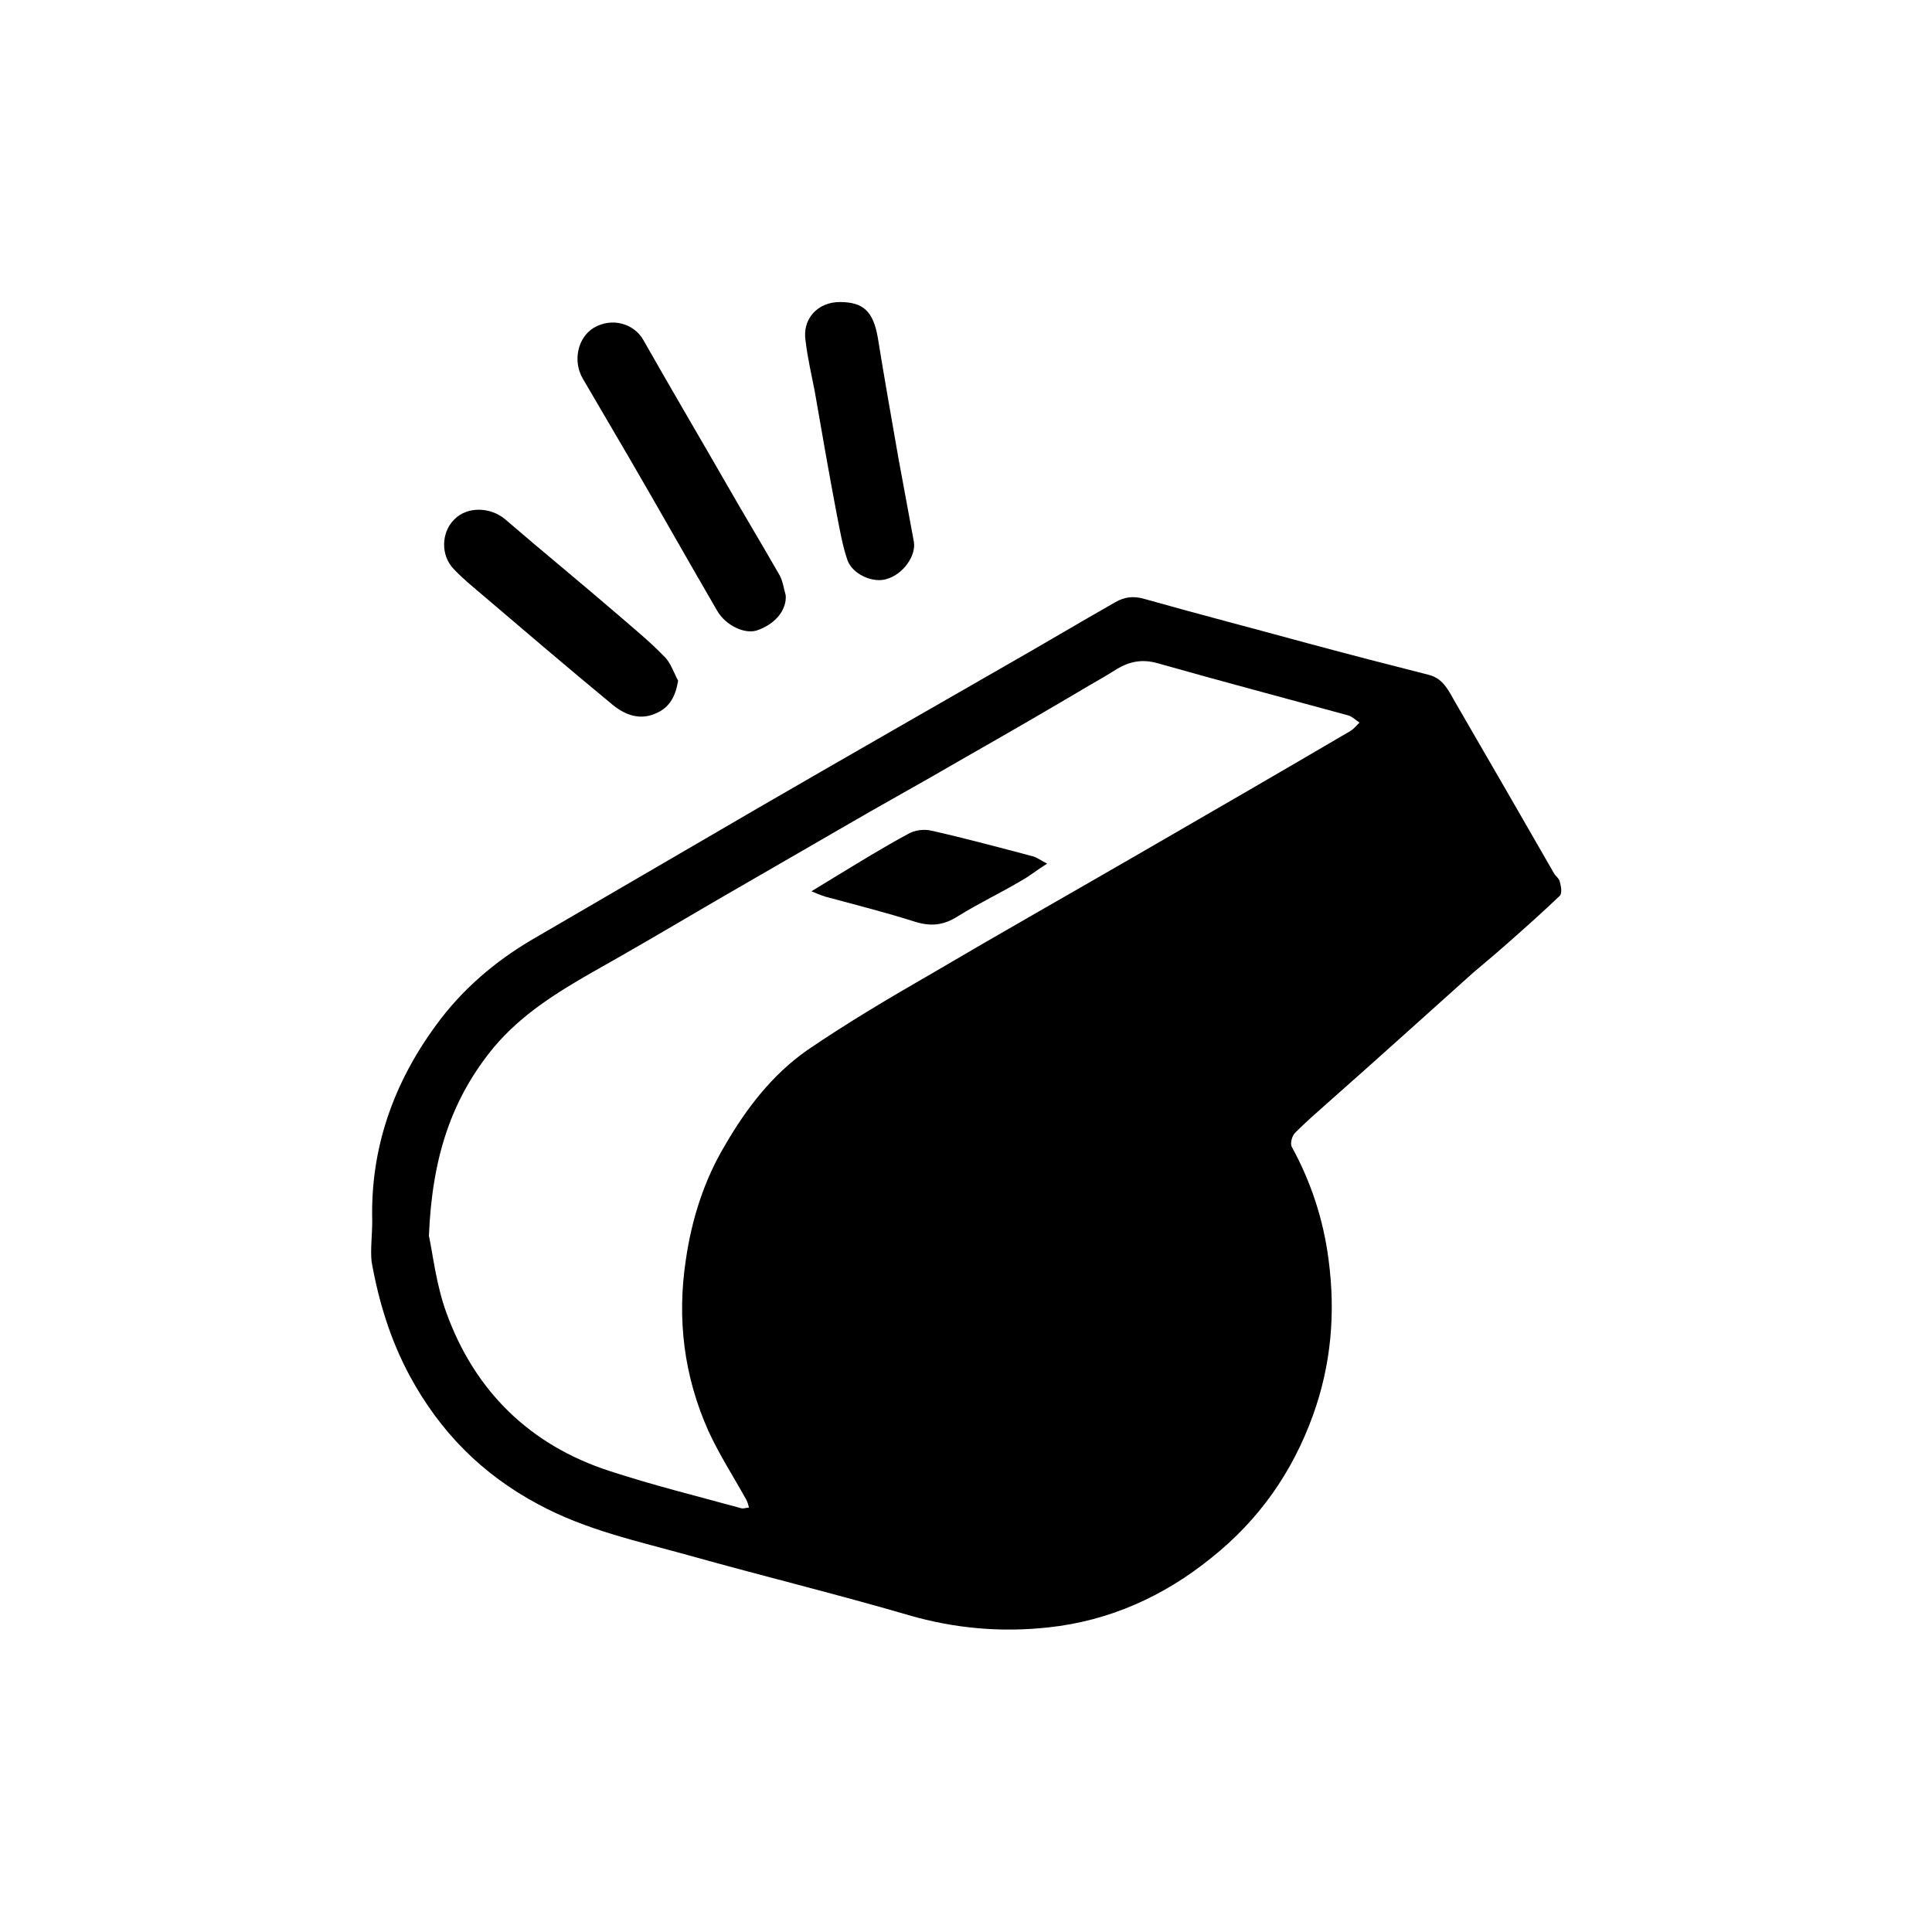
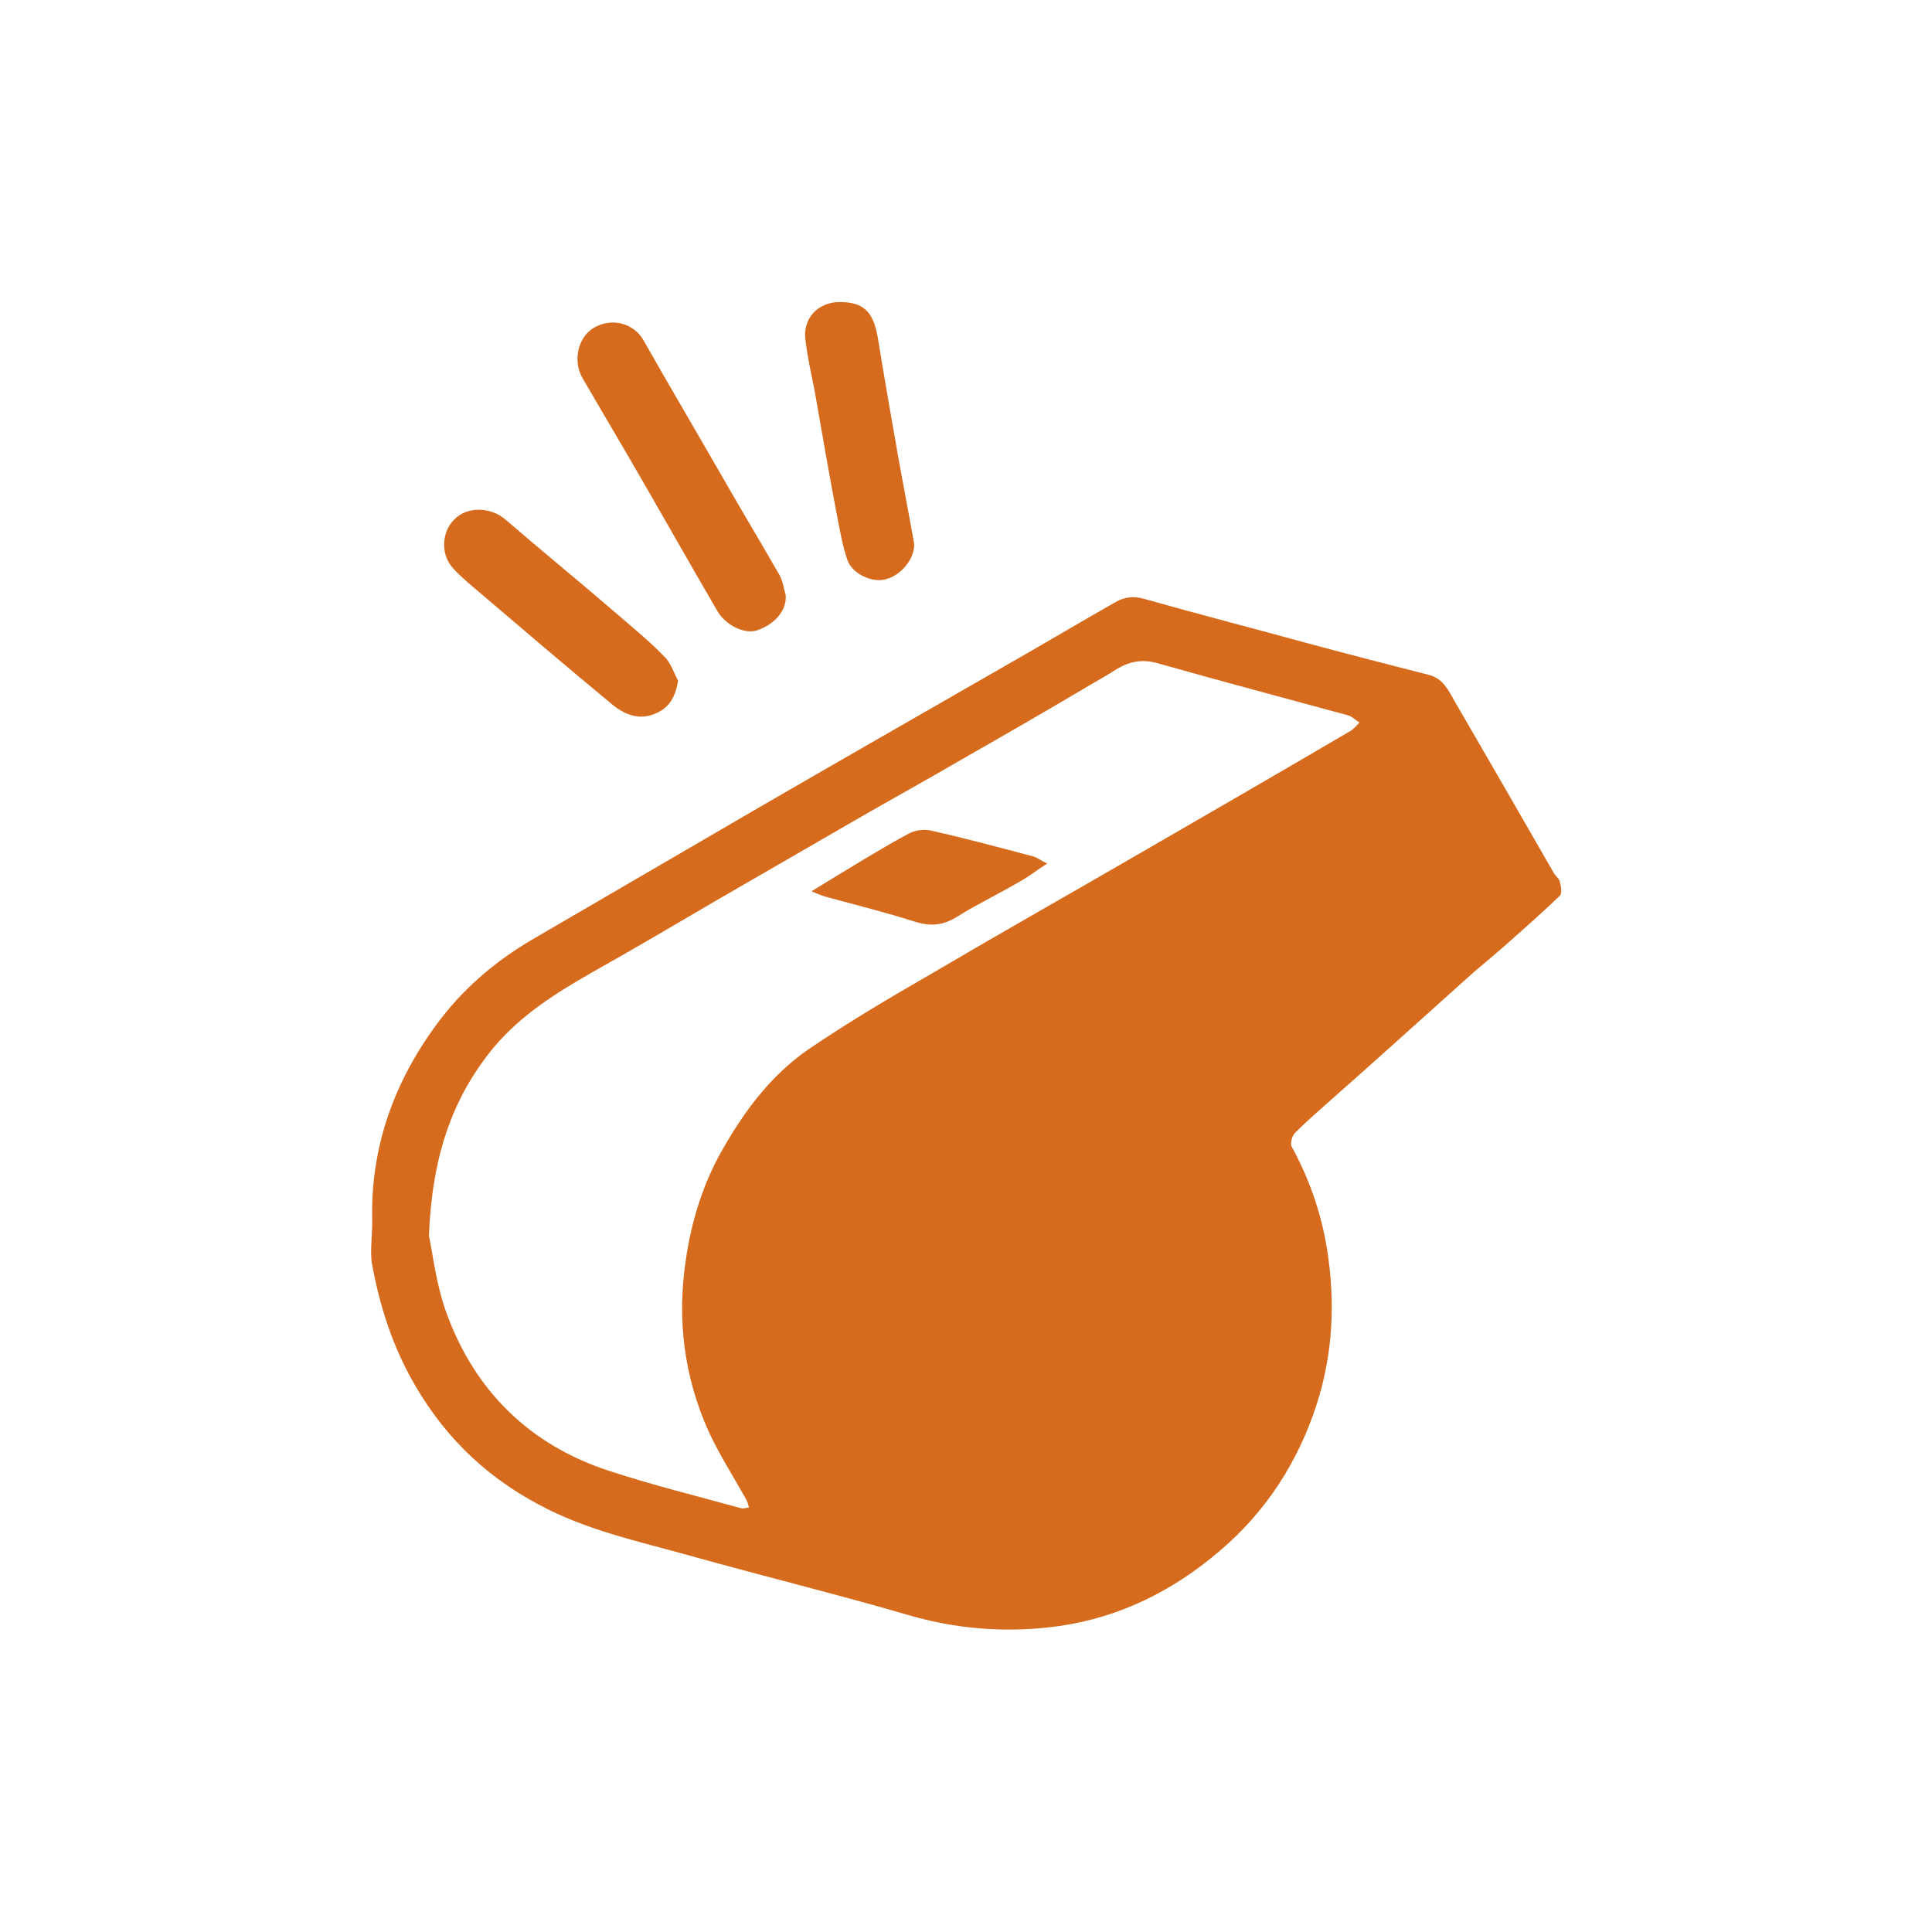
<svg xmlns="http://www.w3.org/2000/svg" version="1.1" id="Layer_1" x="0px" y="0px" viewBox="0 0 300 300" style="enable-background:new 0 0 300 300;" xml:space="preserve">
  <g>
-     <path d="M57.8,189.6c-0.3-11.3,3.3-21.4,9.9-30.4c4-5.5,9.1-9.9,15.1-13.4c11.7-6.8,23.5-13.7,35.2-20.5   c12.6-7.3,25.2-14.5,37.9-21.8c5.8-3.3,11.5-6.7,17.3-10c1.4-0.8,2.8-1,4.5-0.5c8.5,2.4,17,4.6,25.4,6.9c6.3,1.7,12.5,3.3,18.8,4.9   c2.3,0.6,3.1,2.6,4.1,4.3c5.1,8.8,10.2,17.6,15.3,26.5c0.3,0.5,0.8,0.8,0.9,1.3c0.2,0.7,0.4,1.8,0,2.2c-2.5,2.4-5.2,4.8-7.8,7.1   c-1.8,1.6-3.7,3.2-5.6,4.8c-7.6,6.8-15.1,13.6-22.7,20.3c-1.7,1.5-3.4,3-5,4.6c-0.5,0.5-0.8,1.7-0.5,2.2c3,5.5,4.9,11.3,5.7,17.5   c1.1,8.3,0.4,16.3-2.4,24.1c-3.2,8.9-8.4,16.3-15.8,22.2c-7.4,6-15.9,9.8-25.3,10.8c-7.2,0.8-14.5,0.2-21.7-1.9   c-11.3-3.3-22.8-6.1-34.2-9.3c-7.9-2.2-15.9-3.9-23.3-7.9c-8.8-4.7-15.3-11.3-20-20c-3-5.6-4.8-11.5-5.9-17.7   C57.5,194,57.8,191.8,57.8,189.6z M66.6,191.9c0.6,2.7,1.1,7.5,2.7,11.9c4.4,12.2,13,20.6,25.3,24.6c6.7,2.2,13.6,3.9,20.5,5.8   c0.4,0.1,0.8-0.1,1.2-0.1c-0.1-0.4-0.2-0.8-0.4-1.2c-2-3.6-4.2-7-5.9-10.7c-3.8-8.5-4.9-17.4-3.5-26.6c0.9-6.2,2.8-12.3,6.1-17.8   c3.3-5.7,7.3-10.9,12.7-14.7c6.3-4.3,12.9-8.2,19.5-12c10.7-6.3,21.5-12.4,32.2-18.6c10.9-6.3,21.8-12.6,32.7-19   c0.5-0.3,0.9-0.8,1.4-1.3c-0.6-0.4-1.1-0.9-1.7-1.1c-9.9-2.7-19.7-5.3-29.6-8.1c-2.4-0.7-4.4-0.3-6.4,0.9c-1.4,0.9-2.8,1.7-4.2,2.5   c-6.4,3.8-12.8,7.5-19.3,11.2c-6.5,3.8-13.1,7.4-19.6,11.2c-6.4,3.7-12.8,7.4-19.2,11.1c-6.3,3.7-12.6,7.4-19,11   c-5.6,3.2-11.1,6.6-15.4,11.7C70.1,170.6,67.1,179.7,66.6,191.9z" />
-     <path d="M122,92.4c0.2,2.2-1.5,4.5-4.5,5.5c-1.9,0.6-4.8-0.8-6.1-3c-4.6-7.9-9.1-15.9-13.7-23.8c-2.4-4.1-4.8-8.2-7.2-12.3   c-1.6-2.7-0.8-6.4,1.7-7.9c2.9-1.7,6.3-0.6,7.7,1.9c4.2,7.4,8.5,14.7,12.7,22c2.8,4.9,5.7,9.7,8.5,14.6   C121.6,90.4,121.7,91.4,122,92.4z" />
-     <path d="M105.3,105.7c-0.4,2.4-1.3,4.1-3.3,5c-2.5,1.2-4.8,0.4-6.8-1.2c-6.9-5.7-13.7-11.5-20.5-17.3c-1.4-1.2-2.9-2.4-4.2-3.8   c-2.1-2.1-2-5.7,0-7.7c2-2.1,5.6-2,7.9-0.1c5.8,5,11.8,9.9,17.6,14.9c2.4,2.1,4.9,4.1,7.1,6.4C104.1,102.8,104.6,104.4,105.3,105.7   z" />
-     <path d="M130.4,46.9c3.7,0,5.2,1.5,5.9,5.5c1,6.2,2.1,12.4,3.2,18.7c0.8,4.3,1.6,8.7,2.4,13c0.4,2.2-1.7,5.1-4.2,5.8   c-2.1,0.7-5.3-0.7-6.1-2.9c-0.8-2.3-1.2-4.8-1.7-7.3c-1.2-6.3-2.3-12.7-3.4-19c-0.5-2.6-1.1-5.1-1.4-7.7   C124.5,49.5,127,46.9,130.4,46.9z" />
-     <path d="M126,138.4c1.5-0.9,2.6-1.6,3.6-2.2c3.8-2.3,7.5-4.6,11.4-6.7c1-0.6,2.5-0.8,3.7-0.5c5.3,1.2,10.5,2.6,15.8,4   c0.6,0.2,1.1,0.6,2.1,1.1c-1.6,1-2.8,2-4.1,2.7c-3.2,1.9-6.6,3.5-9.8,5.5c-2.2,1.4-4.2,1.6-6.7,0.8c-4.4-1.4-8.8-2.5-13.2-3.7   C127.9,139.2,127.2,138.9,126,138.4z" />
+     <path fill="#d66b1d" d="M57.8,189.6c-0.3-11.3,3.3-21.4,9.9-30.4c4-5.5,9.1-9.9,15.1-13.4c11.7-6.8,23.5-13.7,35.2-20.5   c12.6-7.3,25.2-14.5,37.9-21.8c5.8-3.3,11.5-6.7,17.3-10c1.4-0.8,2.8-1,4.5-0.5c8.5,2.4,17,4.6,25.4,6.9c6.3,1.7,12.5,3.3,18.8,4.9   c2.3,0.6,3.1,2.6,4.1,4.3c5.1,8.8,10.2,17.6,15.3,26.5c0.3,0.5,0.8,0.8,0.9,1.3c0.2,0.7,0.4,1.8,0,2.2c-2.5,2.4-5.2,4.8-7.8,7.1   c-1.8,1.6-3.7,3.2-5.6,4.8c-7.6,6.8-15.1,13.6-22.7,20.3c-1.7,1.5-3.4,3-5,4.6c-0.5,0.5-0.8,1.7-0.5,2.2c3,5.5,4.9,11.3,5.7,17.5   c1.1,8.3,0.4,16.3-2.4,24.1c-3.2,8.9-8.4,16.3-15.8,22.2c-7.4,6-15.9,9.8-25.3,10.8c-7.2,0.8-14.5,0.2-21.7-1.9   c-11.3-3.3-22.8-6.1-34.2-9.3c-7.9-2.2-15.9-3.9-23.3-7.9c-8.8-4.7-15.3-11.3-20-20c-3-5.6-4.8-11.5-5.9-17.7   C57.5,194,57.8,191.8,57.8,189.6z M66.6,191.9c0.6,2.7,1.1,7.5,2.7,11.9c4.4,12.2,13,20.6,25.3,24.6c6.7,2.2,13.6,3.9,20.5,5.8   c0.4,0.1,0.8-0.1,1.2-0.1c-0.1-0.4-0.2-0.8-0.4-1.2c-2-3.6-4.2-7-5.9-10.7c-3.8-8.5-4.9-17.4-3.5-26.6c0.9-6.2,2.8-12.3,6.1-17.8   c3.3-5.7,7.3-10.9,12.7-14.7c6.3-4.3,12.9-8.2,19.5-12c10.7-6.3,21.5-12.4,32.2-18.6c10.9-6.3,21.8-12.6,32.7-19   c0.5-0.3,0.9-0.8,1.4-1.3c-0.6-0.4-1.1-0.9-1.7-1.1c-9.9-2.7-19.7-5.3-29.6-8.1c-2.4-0.7-4.4-0.3-6.4,0.9c-1.4,0.9-2.8,1.7-4.2,2.5   c-6.4,3.8-12.8,7.5-19.3,11.2c-6.5,3.8-13.1,7.4-19.6,11.2c-6.4,3.7-12.8,7.4-19.2,11.1c-6.3,3.7-12.6,7.4-19,11   c-5.6,3.2-11.1,6.6-15.4,11.7C70.1,170.6,67.1,179.7,66.6,191.9z" />
+     <path fill="#d66b1d" d="M122,92.4c0.2,2.2-1.5,4.5-4.5,5.5c-1.9,0.6-4.8-0.8-6.1-3c-4.6-7.9-9.1-15.9-13.7-23.8c-2.4-4.1-4.8-8.2-7.2-12.3   c-1.6-2.7-0.8-6.4,1.7-7.9c2.9-1.7,6.3-0.6,7.7,1.9c4.2,7.4,8.5,14.7,12.7,22c2.8,4.9,5.7,9.7,8.5,14.6   C121.6,90.4,121.7,91.4,122,92.4z" />
+     <path fill="#d66b1d" d="M105.3,105.7c-0.4,2.4-1.3,4.1-3.3,5c-2.5,1.2-4.8,0.4-6.8-1.2c-6.9-5.7-13.7-11.5-20.5-17.3c-1.4-1.2-2.9-2.4-4.2-3.8   c-2.1-2.1-2-5.7,0-7.7c2-2.1,5.6-2,7.9-0.1c5.8,5,11.8,9.9,17.6,14.9c2.4,2.1,4.9,4.1,7.1,6.4C104.1,102.8,104.6,104.4,105.3,105.7   z" />
+     <path fill="#d66b1d" d="M130.4,46.9c3.7,0,5.2,1.5,5.9,5.5c1,6.2,2.1,12.4,3.2,18.7c0.8,4.3,1.6,8.7,2.4,13c0.4,2.2-1.7,5.1-4.2,5.8   c-2.1,0.7-5.3-0.7-6.1-2.9c-0.8-2.3-1.2-4.8-1.7-7.3c-1.2-6.3-2.3-12.7-3.4-19c-0.5-2.6-1.1-5.1-1.4-7.7   C124.5,49.5,127,46.9,130.4,46.9z" />
+     <path fill="#d66b1d" d="M126,138.4c1.5-0.9,2.6-1.6,3.6-2.2c3.8-2.3,7.5-4.6,11.4-6.7c1-0.6,2.5-0.8,3.7-0.5c5.3,1.2,10.5,2.6,15.8,4   c0.6,0.2,1.1,0.6,2.1,1.1c-1.6,1-2.8,2-4.1,2.7c-3.2,1.9-6.6,3.5-9.8,5.5c-2.2,1.4-4.2,1.6-6.7,0.8c-4.4-1.4-8.8-2.5-13.2-3.7   C127.9,139.2,127.2,138.9,126,138.4z" />
  </g>
</svg>
